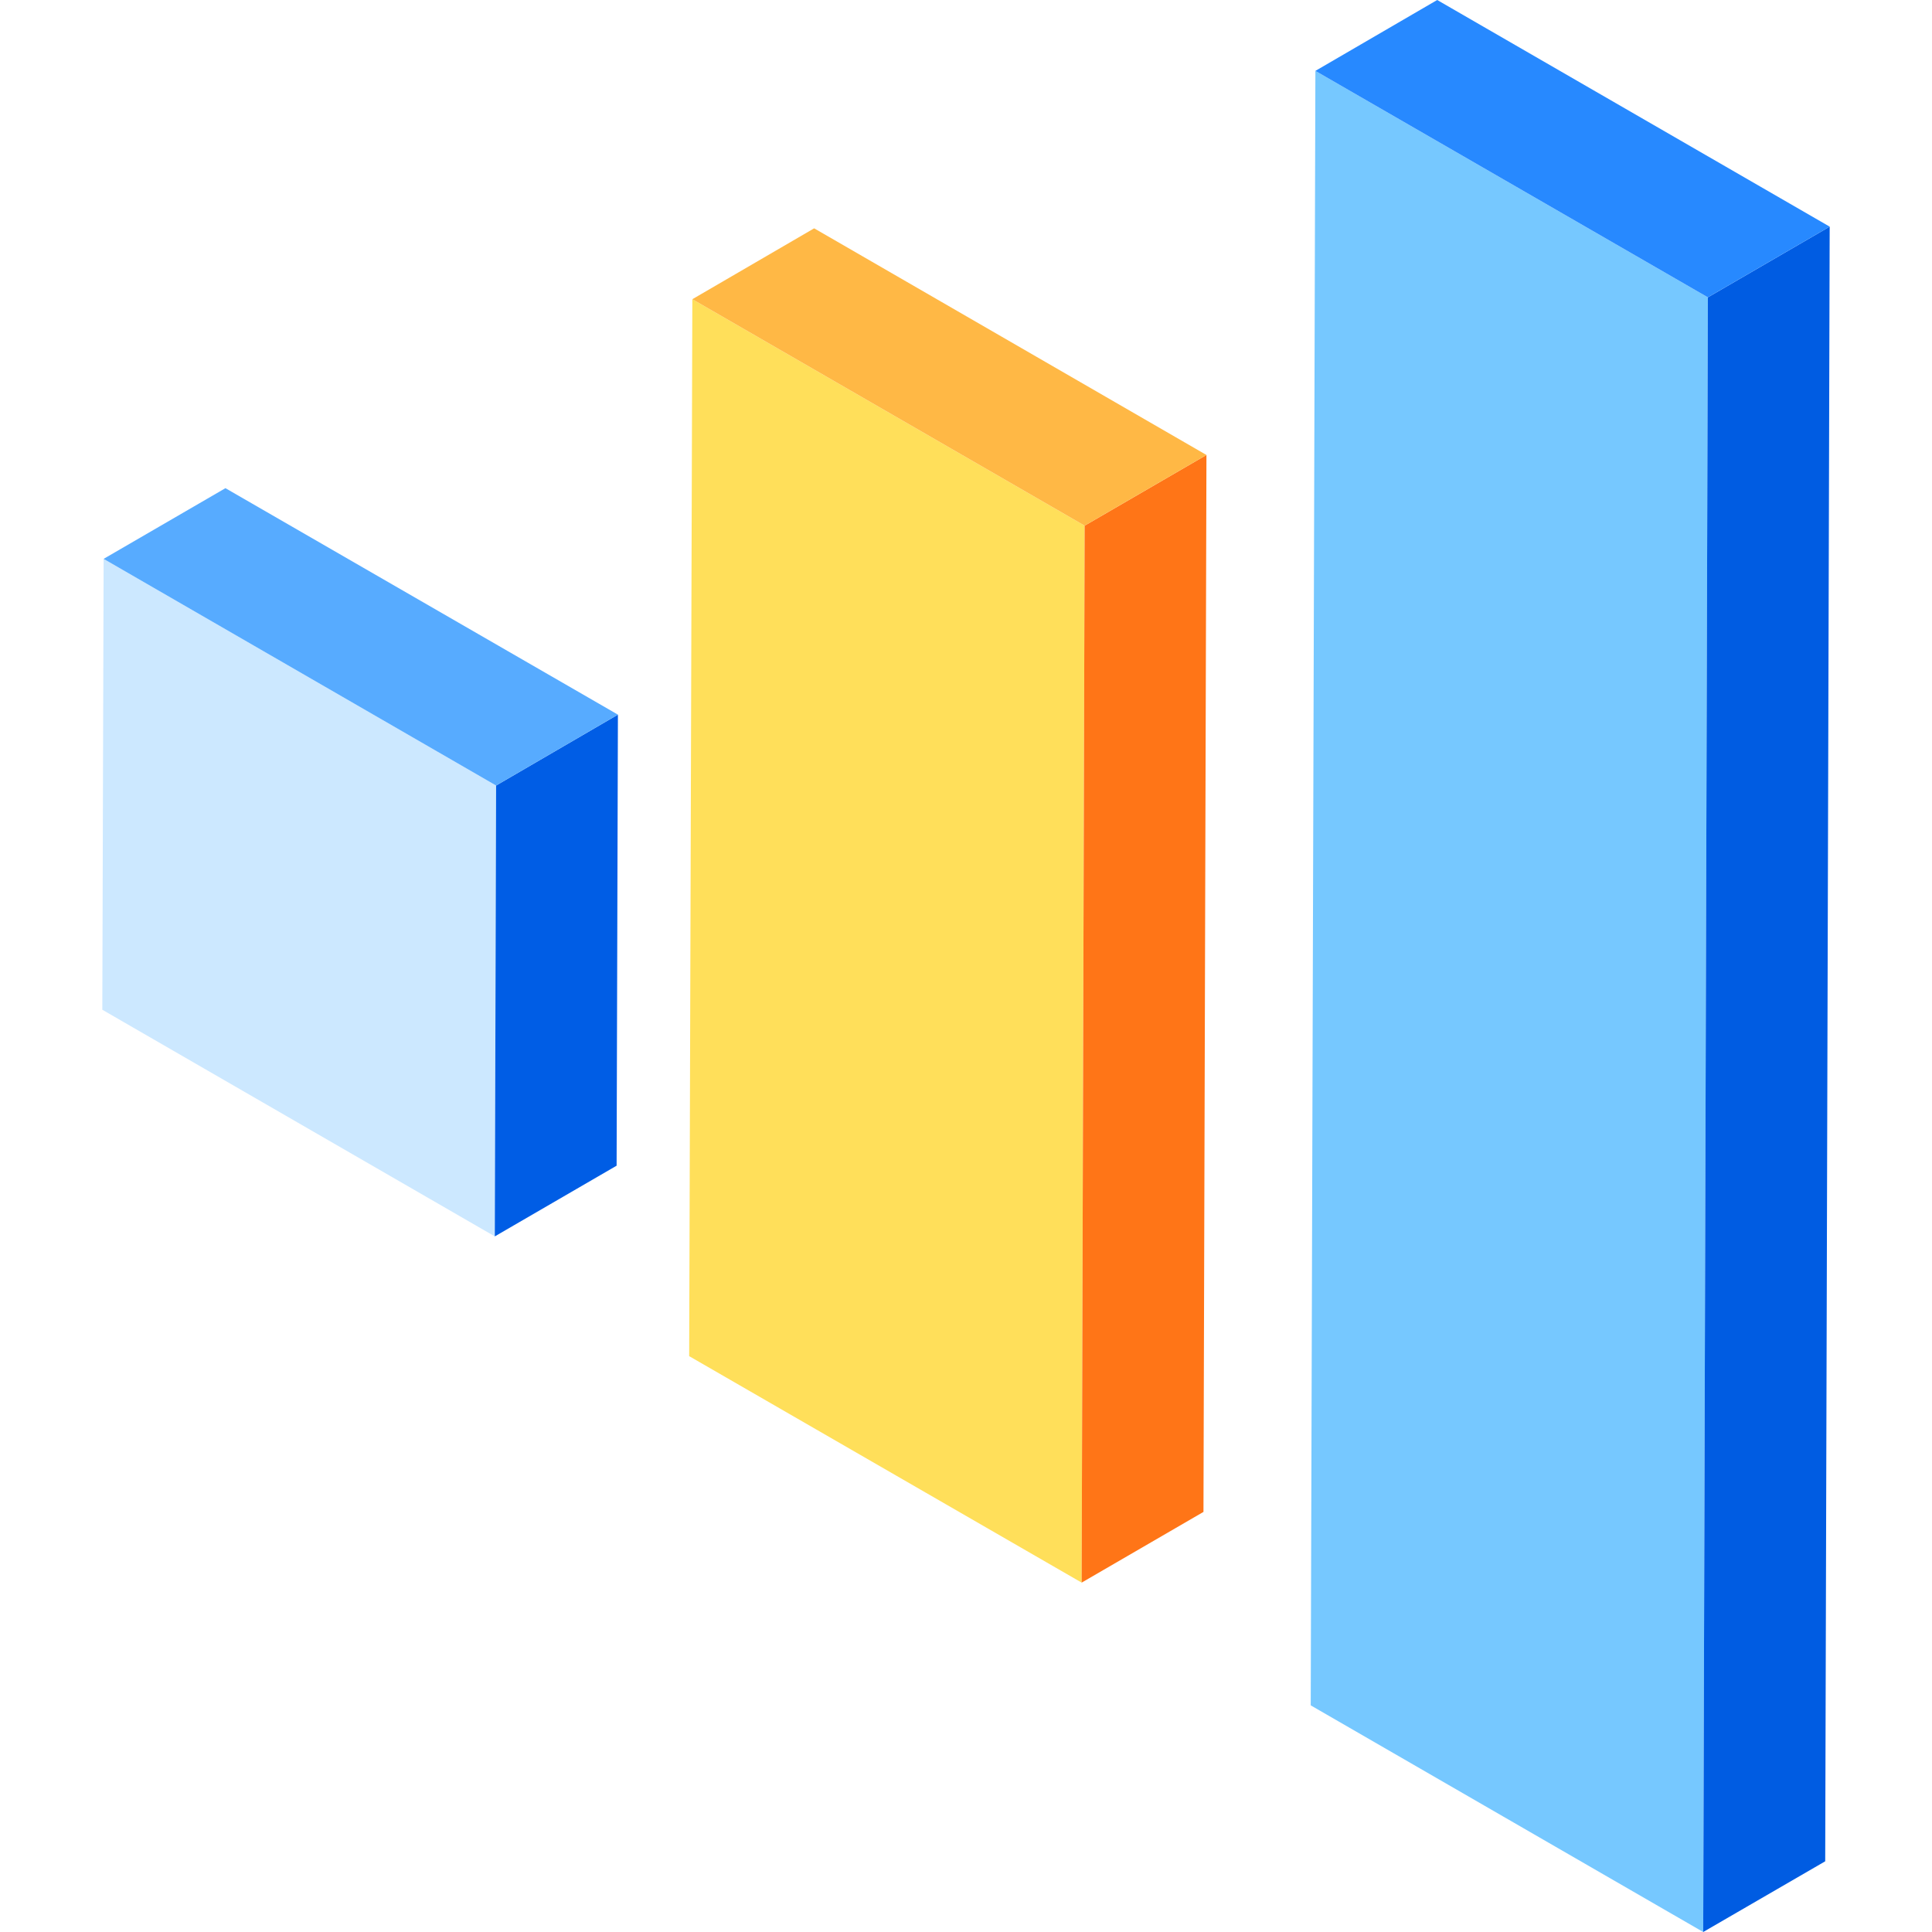
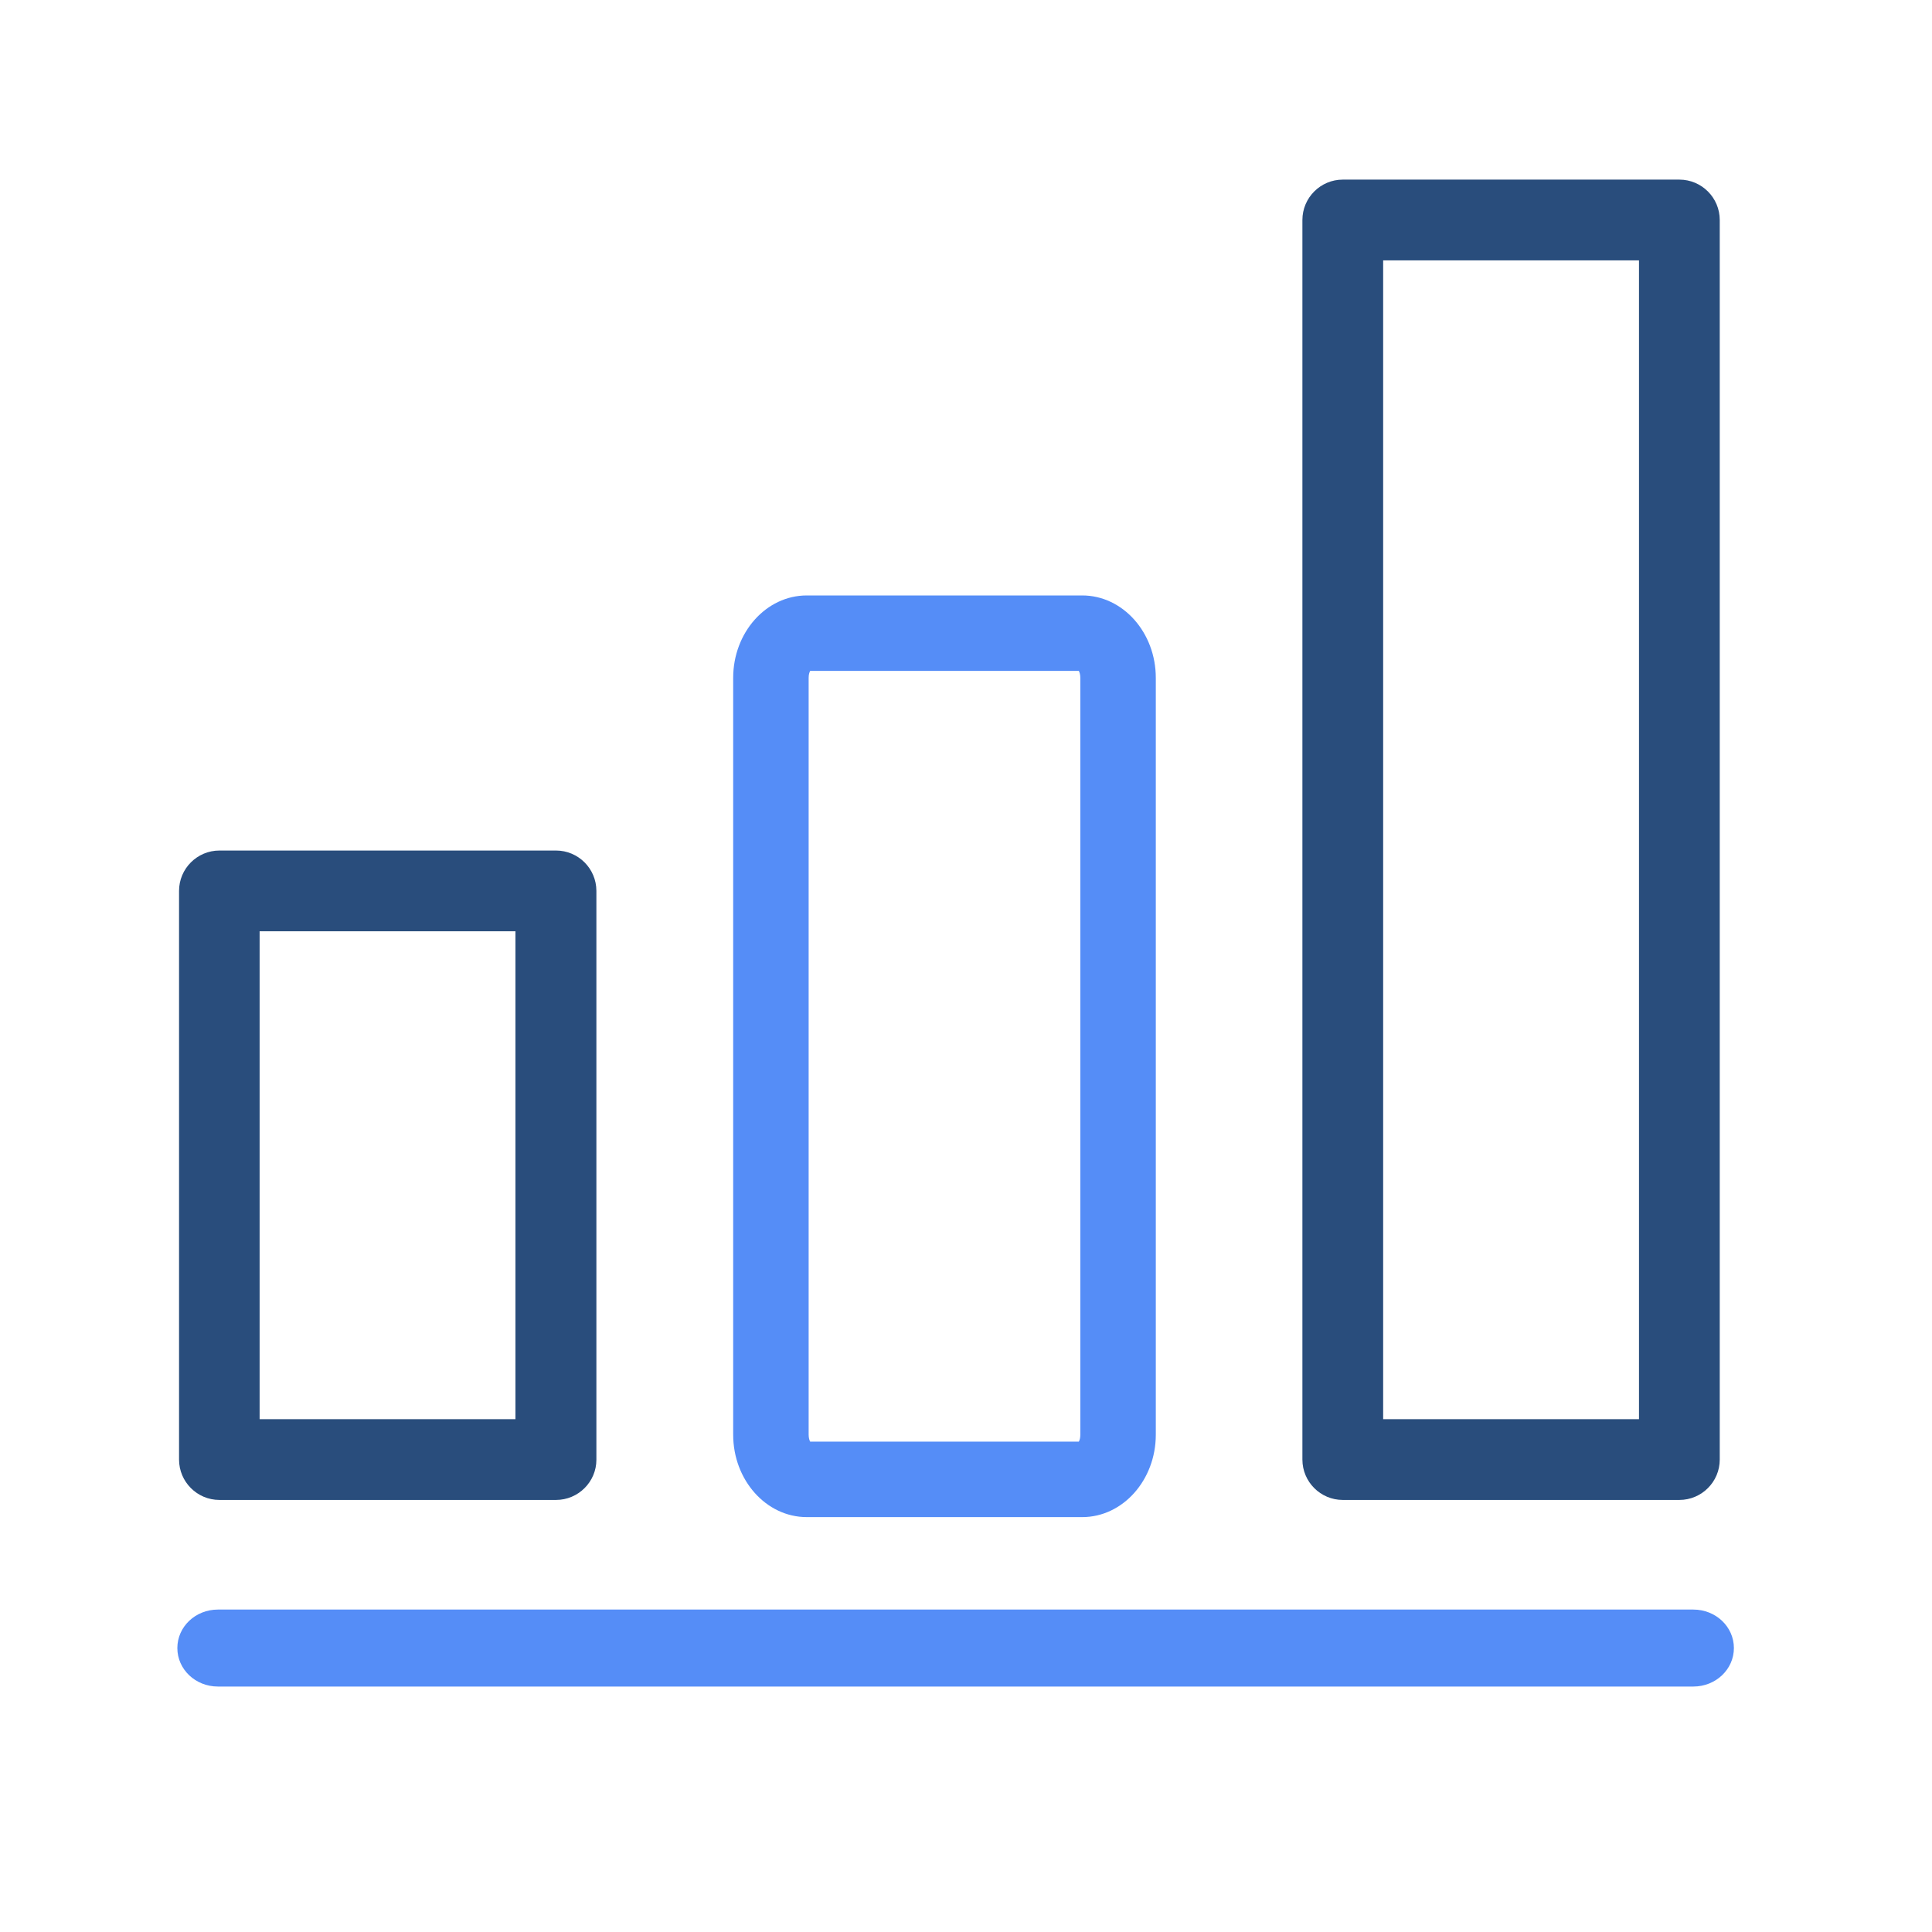
- <svg xmlns="http://www.w3.org/2000/svg" t="1606310213035" class="icon" viewBox="0 0 1024 1024" version="1.1" p-id="7542" width="200" height="200">
+ <svg xmlns="http://www.w3.org/2000/svg" t="1606655412944" class="icon" viewBox="0 0 1024 1024" version="1.1" p-id="22676" width="200" height="200">
  <defs>
    <style type="text/css" />
  </defs>
-   <path d="M262.946 416.343l-0.692 238.97L54.23 535.185l0.692-238.97 208.023 120.127z" fill="#CCE8FF" p-id="7543" />
-   <path d="M262.946 416.343l64.562-37.571-0.692 239.068-64.562 37.472 0.692-238.97z" fill="#005DE5" p-id="7544" />
-   <path d="M54.922 296.216l64.562-37.472 208.023 120.029-64.562 37.571L54.922 296.216z" fill="#57ABFF" p-id="7545" />
-   <path d="M574.882 278.617l-1.582 560.199L365.276 718.787l1.681-560.199 207.924 120.029z" fill="#FFDF5A" p-id="7546" />
-   <path d="M574.882 278.617l64.562-37.472-1.582 560.199-64.562 37.472 1.582-560.199z" fill="#FF7517" p-id="7547" />
-   <path d="M366.957 158.588l64.562-37.571 207.924 120.127-64.562 37.472-207.924-120.029z" fill="#FFB845" p-id="7548" />
-   <path d="M905.207 157.599l-2.472 866.401-208.023-120.127 2.472-866.302 208.023 120.029z" fill="#76C8FF" p-id="7549" />
-   <path d="M905.207 157.599l64.562-37.472-2.373 866.401-64.661 37.472 2.472-866.401z" fill="#005CE2" p-id="7550" />
-   <path d="M697.184 37.571L761.746 0 969.77 120.127l-64.562 37.472L697.184 37.571z" fill="#2789FF" p-id="7551" />
+   <path d="M294.7 790H116.3c-9 0-16.4-7.4-16.4-16.4V472.2c0-9 7.4-16.4 16.4-16.4h178.4c9 0 16.4 7.4 16.4 16.4v301.5c0 9-7.4 16.3-16.4 16.3z m-162.1-32.8h145.6V488.6H132.6v268.6zM890.1 790H711.7c-9 0-16.4-7.4-16.4-16.4v-657c0-9 7.4-16.4 16.4-16.4h178.4c9 0 16.4 7.4 16.4 16.4v657c0 9.1-7.3 16.4-16.4 16.4z m-162-32.8h145.6V133H728.1v624.2z" fill="#294D7C" p-id="22677" />
+   <path d="M890.1 795H711.7c-11.8 0-21.4-9.6-21.4-21.4v-657c0-11.8 9.6-21.4 21.4-21.4h178.4c11.8 0 21.4 9.6 21.4 21.4v657c0 11.8-9.6 21.4-21.4 21.4zM711.7 105.3c-6.3 0-11.4 5.1-11.4 11.4v657c0 6.3 5.1 11.4 11.4 11.4h178.4c6.3 0 11.4-5.1 11.4-11.3v-657c0-6.3-5.1-11.4-11.4-11.4H711.7zM294.7 795H116.3c-11.8 0-21.4-9.6-21.4-21.4V472.2c0-11.8 9.6-21.4 21.4-21.4h178.4c11.8 0 21.4 9.6 21.4 21.4v301.5c0 11.7-9.6 21.3-21.4 21.3zM116.3 460.8c-6.3 0-11.4 5.1-11.4 11.4v301.4c0 6.3 5.1 11.4 11.4 11.4h178.4c6.3 0 11.4-5.1 11.4-11.3V472.2c0-6.3-5.1-11.4-11.4-11.4H116.3z m762.4 301.4H723.1V128h155.6v634.2z m-145.6-10h135.6V138H733.1v614.2z m-449.9 10H127.6V483.6h155.6v278.6z m-145.6-10h135.6V493.6H137.6v258.6z" fill="#294D7C" p-id="22678" />
+   <path d="M573.6 804.1h-146c-21.5 0-39-19.6-39-43.7V359.3c0-24.1 17.5-43.7 39-43.7h146c21.5 0 39 19.6 39 43.7v401.1c0 24.1-17.5 43.7-39 43.7z m-144.2-40h142.4c0.4-0.7 0.8-1.9 0.8-3.7V359.3c0-1.7-0.4-3-0.8-3.7H429.4c-0.4 0.7-0.8 1.9-0.8 3.7v401.1c0 1.7 0.4 3 0.8 3.7zM919 873.5c0 11.3-9.6 20.4-21.5 20.4h-782c-11.9 0-21.5-9.1-21.5-20.4 0-11.3 9.6-20.4 21.5-20.4h782c11.9 0 21.5 9.1 21.5 20.4z" fill="#558DF7" p-id="22679" />
</svg>
